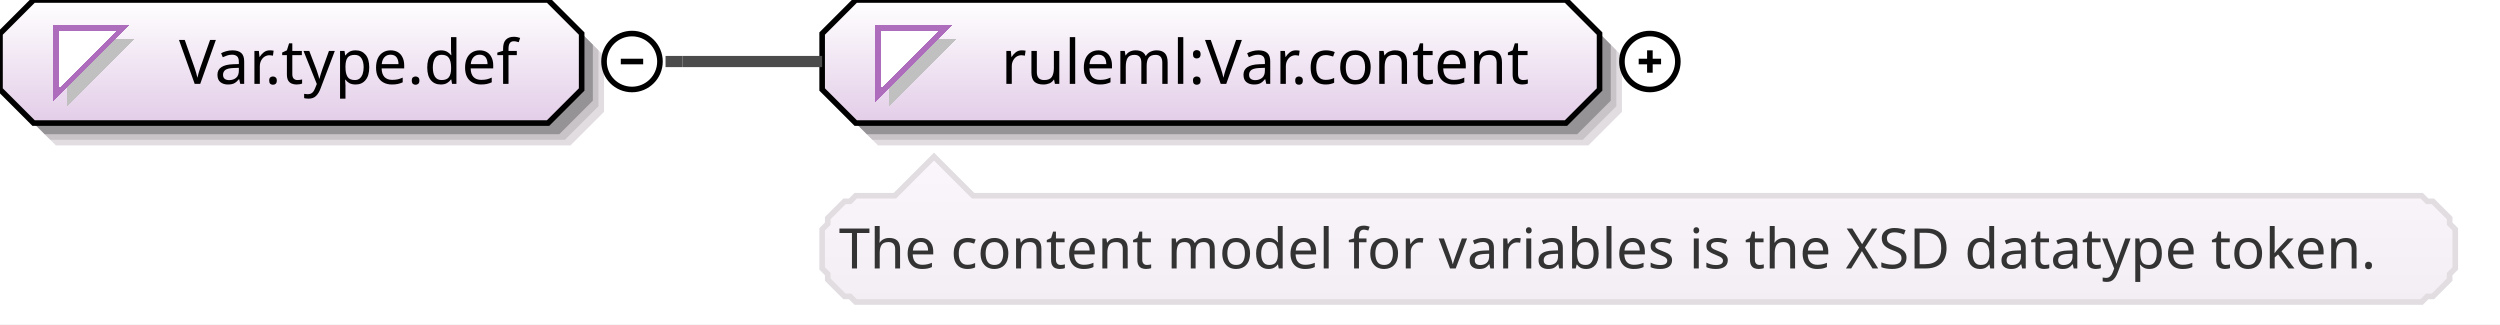
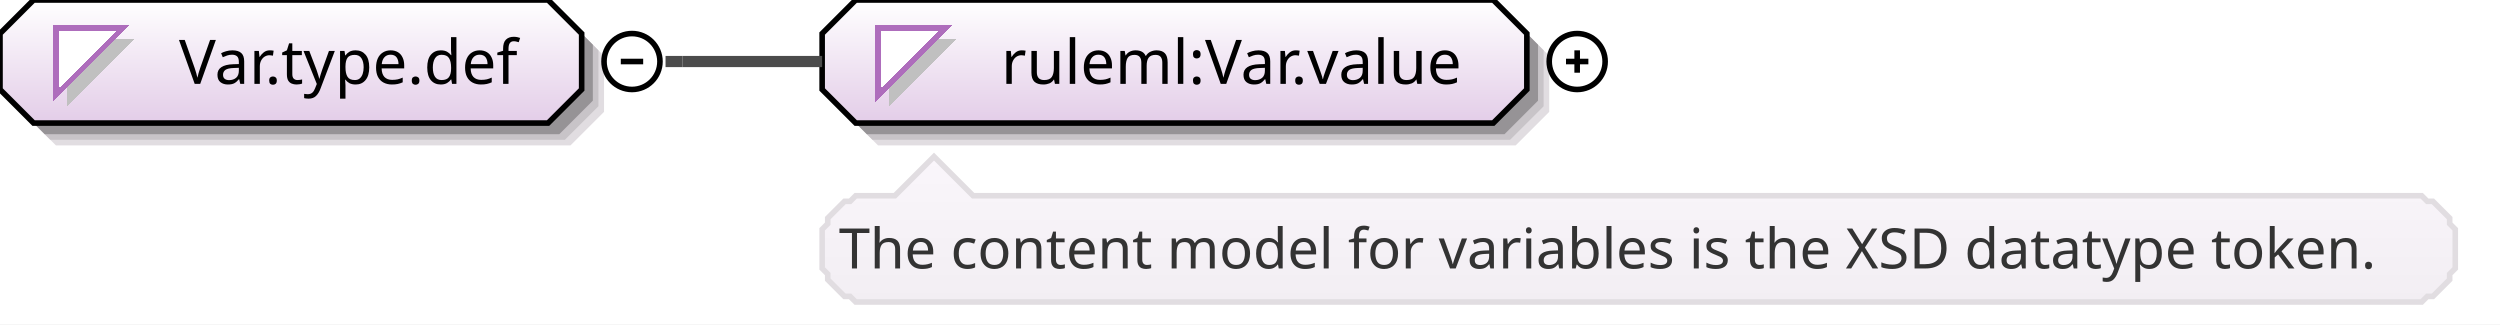
<svg xmlns="http://www.w3.org/2000/svg" color-interpolation="auto" color-rendering="auto" fill="black" fill-opacity="1" font-family="'Dialog'" font-size="12" font-style="normal" font-weight="normal" height="58" image-rendering="auto" shape-rendering="auto" stroke="black" stroke-dasharray="none" stroke-dashoffset="0" stroke-linecap="square" stroke-linejoin="miter" stroke-miterlimit="10" stroke-opacity="1" stroke-width="1" text-rendering="auto" width="447">
  <defs id="genericDefs" />
  <g>
    <defs id="defs1">
      <linearGradient gradientUnits="userSpaceOnUse" id="linearGradient1" spreadMethod="pad" x1="0" x2="0" y1="0" y2="22">
        <stop offset="0%" stop-color="white" stop-opacity="1" />
        <stop offset="100%" stop-color="rgb(227,205,232)" stop-opacity="1" />
      </linearGradient>
      <linearGradient gradientUnits="userSpaceOnUse" id="linearGradient2" spreadMethod="pad" x1="147" x2="147" y1="0" y2="22">
        <stop offset="0%" stop-color="white" stop-opacity="1" />
        <stop offset="100%" stop-color="rgb(227,205,232)" stop-opacity="1" />
      </linearGradient>
      <linearGradient gradientUnits="userSpaceOnUse" id="linearGradient3" spreadMethod="pad" x1="147" x2="147" y1="28" y2="54">
        <stop offset="0%" stop-color="rgb(250,246,251)" stop-opacity="1" />
        <stop offset="100%" stop-color="rgb(242,238,243)" stop-opacity="1" />
      </linearGradient>
      <clipPath clipPathUnits="userSpaceOnUse" id="clipPath1">
        <path d="M0 0 L447 0 L447 58 L0 58 L0 0 Z" />
      </clipPath>
    </defs>
    <g fill="white" stroke="white" text-rendering="geometricPrecision">
      <rect clip-path="url(#clipPath1)" height="58" stroke="none" width="447" x="0" y="0" />
    </g>
    <g fill="rgb(225,221,225)" font-family="sans-serif" font-size="11" stroke="rgb(225,221,225)" text-rendering="geometricPrecision">
      <polygon clip-path="url(#clipPath1)" points=" 4 10 4 20 10 26 102 26 108 20 108 10 102 4 10 4" stroke="none" />
      <polygon clip-path="url(#clipPath1)" fill="rgb(200,196,200)" points=" 3 9 3 19 9 25 101 25 107 19 107 9 101 3 9 3" stroke="none" />
      <polygon clip-path="url(#clipPath1)" fill="rgb(150,147,150)" points=" 2 8 2 18 8 24 100 24 106 18 106 8 100 2 8 2" stroke="none" />
      <polygon clip-path="url(#clipPath1)" fill="url(#linearGradient1)" points=" 0 6 0 16 6 22 98 22 104 16 104 6 98 0 6 0" shape-rendering="crispEdges" stroke="none" />
      <polygon clip-path="url(#clipPath1)" fill="none" points=" 0 6 0 16 6 22 98 22 104 16 104 6 98 0 6 0" stroke="black" stroke-linecap="butt" />
    </g>
    <g fill="silver" font-family="sans-serif" font-size="11" shape-rendering="crispEdges" stroke="silver" stroke-linecap="butt" text-rendering="geometricPrecision">
      <polygon clip-path="url(#clipPath1)" points=" 12 7 24 7 12 19" stroke="none" />
      <polygon clip-path="url(#clipPath1)" fill="white" points=" 10 5 22 5 10 17" stroke="none" />
      <polygon clip-path="url(#clipPath1)" fill="none" points=" 10 5 22 5 10 17" stroke="rgb(174,109,188)" />
      <text clip-path="url(#clipPath1)" fill="black" stroke="none" x="32" xml:space="preserve" y="15">Var.type.def</text>
      <circle clip-path="url(#clipPath1)" cx="113" cy="11" fill="none" r="5" shape-rendering="auto" stroke="black" />
      <line clip-path="url(#clipPath1)" fill="none" shape-rendering="auto" stroke="black" x1="111" x2="115" y1="11" y2="11" />
-       <polygon clip-path="url(#clipPath1)" fill="rgb(225,221,225)" points=" 151 10 151 20 157 26 284 26 290 20 290 10 284 4 157 4" shape-rendering="auto" stroke="none" />
-       <polygon clip-path="url(#clipPath1)" fill="rgb(200,196,200)" points=" 150 9 150 19 156 25 283 25 289 19 289 9 283 3 156 3" shape-rendering="auto" stroke="none" />
-       <polygon clip-path="url(#clipPath1)" fill="rgb(150,147,150)" points=" 149 8 149 18 155 24 282 24 288 18 288 8 282 2 155 2" shape-rendering="auto" stroke="none" />
-       <polygon clip-path="url(#clipPath1)" fill="url(#linearGradient2)" points=" 147 6 147 16 153 22 280 22 286 16 286 6 280 0 153 0" stroke="none" />
-       <polygon clip-path="url(#clipPath1)" fill="none" points=" 147 6 147 16 153 22 280 22 286 16 286 6 280 0 153 0" shape-rendering="auto" stroke="black" />
+       <polygon clip-path="url(#clipPath1)" fill="rgb(225,221,225)" points=" 151 10 151 20 157 26 271 26 277 20 277 10 271 4 157 4" shape-rendering="auto" stroke="none" />
+       <polygon clip-path="url(#clipPath1)" fill="rgb(200,196,200)" points=" 150 9 150 19 156 25 270 25 276 19 276 9 270 3 156 3" shape-rendering="auto" stroke="none" />
+       <polygon clip-path="url(#clipPath1)" fill="rgb(150,147,150)" points=" 149 8 149 18 155 24 269 24 275 18 275 8 269 2 155 2" shape-rendering="auto" stroke="none" />
+       <polygon clip-path="url(#clipPath1)" fill="url(#linearGradient2)" points=" 147 6 147 16 153 22 267 22 273 16 273 6 267 0 153 0" stroke="none" />
+       <polygon clip-path="url(#clipPath1)" fill="none" points=" 147 6 147 16 153 22 267 22 273 16 273 6 267 0 153 0" shape-rendering="auto" stroke="black" />
      <polygon clip-path="url(#clipPath1)" points=" 159 7 171 7 159 19" stroke="none" />
      <polygon clip-path="url(#clipPath1)" fill="white" points=" 157 5 169 5 157 17" stroke="none" />
      <polygon clip-path="url(#clipPath1)" fill="none" points=" 157 5 169 5 157 17" stroke="rgb(174,109,188)" />
-       <text clip-path="url(#clipPath1)" fill="black" stroke="none" x="179" xml:space="preserve" y="15">ruleml:Var.content</text>
-       <circle clip-path="url(#clipPath1)" cx="295" cy="11" fill="none" r="5" shape-rendering="auto" stroke="black" />
-       <line clip-path="url(#clipPath1)" fill="none" shape-rendering="auto" stroke="black" x1="293" x2="297" y1="11" y2="11" />
-       <line clip-path="url(#clipPath1)" fill="none" shape-rendering="auto" stroke="black" x1="295" x2="295" y1="9" y2="13" />
+       <text clip-path="url(#clipPath1)" fill="black" stroke="none" x="179" xml:space="preserve" y="15">ruleml:Var.value</text>
+       <circle clip-path="url(#clipPath1)" cx="282" cy="11" fill="none" r="5" shape-rendering="auto" stroke="black" />
+       <line clip-path="url(#clipPath1)" fill="none" shape-rendering="auto" stroke="black" x1="280" x2="284" y1="11" y2="11" />
+       <line clip-path="url(#clipPath1)" fill="none" shape-rendering="auto" stroke="black" x1="282" x2="282" y1="9" y2="13" />
      <polygon clip-path="url(#clipPath1)" fill="url(#linearGradient3)" points=" 147 41 148 40 148 39 149 38 150 37 151 36 152 36 153 35 160 35 167 28 174 35 433 35 434 36 435 36 436 37 437 38 438 39 438 40 439 41 439 48 438 49 438 50 437 51 436 52 435 53 434 53 433 54 153 54 152 53 151 53 150 52 149 51 148 50 148 49 147 48" stroke="none" />
      <polygon clip-path="url(#clipPath1)" fill="none" points=" 147 41 148 40 148 39 149 38 150 37 151 36 152 36 153 35 160 35 167 28 174 35 433 35 434 36 435 36 436 37 437 38 438 39 438 40 439 41 439 48 438 49 438 50 437 51 436 52 435 53 434 53 433 54 153 54 152 53 151 53 150 52 149 51 148 50 148 49 147 48" shape-rendering="auto" stroke="rgb(225,221,225)" />
      <text clip-path="url(#clipPath1)" fill="rgb(51,51,51)" font-size="10" stroke="none" x="150" xml:space="preserve" y="48">The content model for variables is the XSD datatype token.</text>
    </g>
    <g fill="rgb(75,75,75)" font-family="sans-serif" font-size="11" stroke="rgb(75,75,75)" stroke-linecap="butt" stroke-width="2" text-rendering="geometricPrecision">
      <line clip-path="url(#clipPath1)" fill="none" x1="119" x2="122" y1="11" y2="11" />
      <line clip-path="url(#clipPath1)" fill="none" x1="122" x2="122" y1="11" y2="11" />
      <line clip-path="url(#clipPath1)" fill="none" x1="122" x2="147" y1="11" y2="11" />
    </g>
  </g>
</svg>
